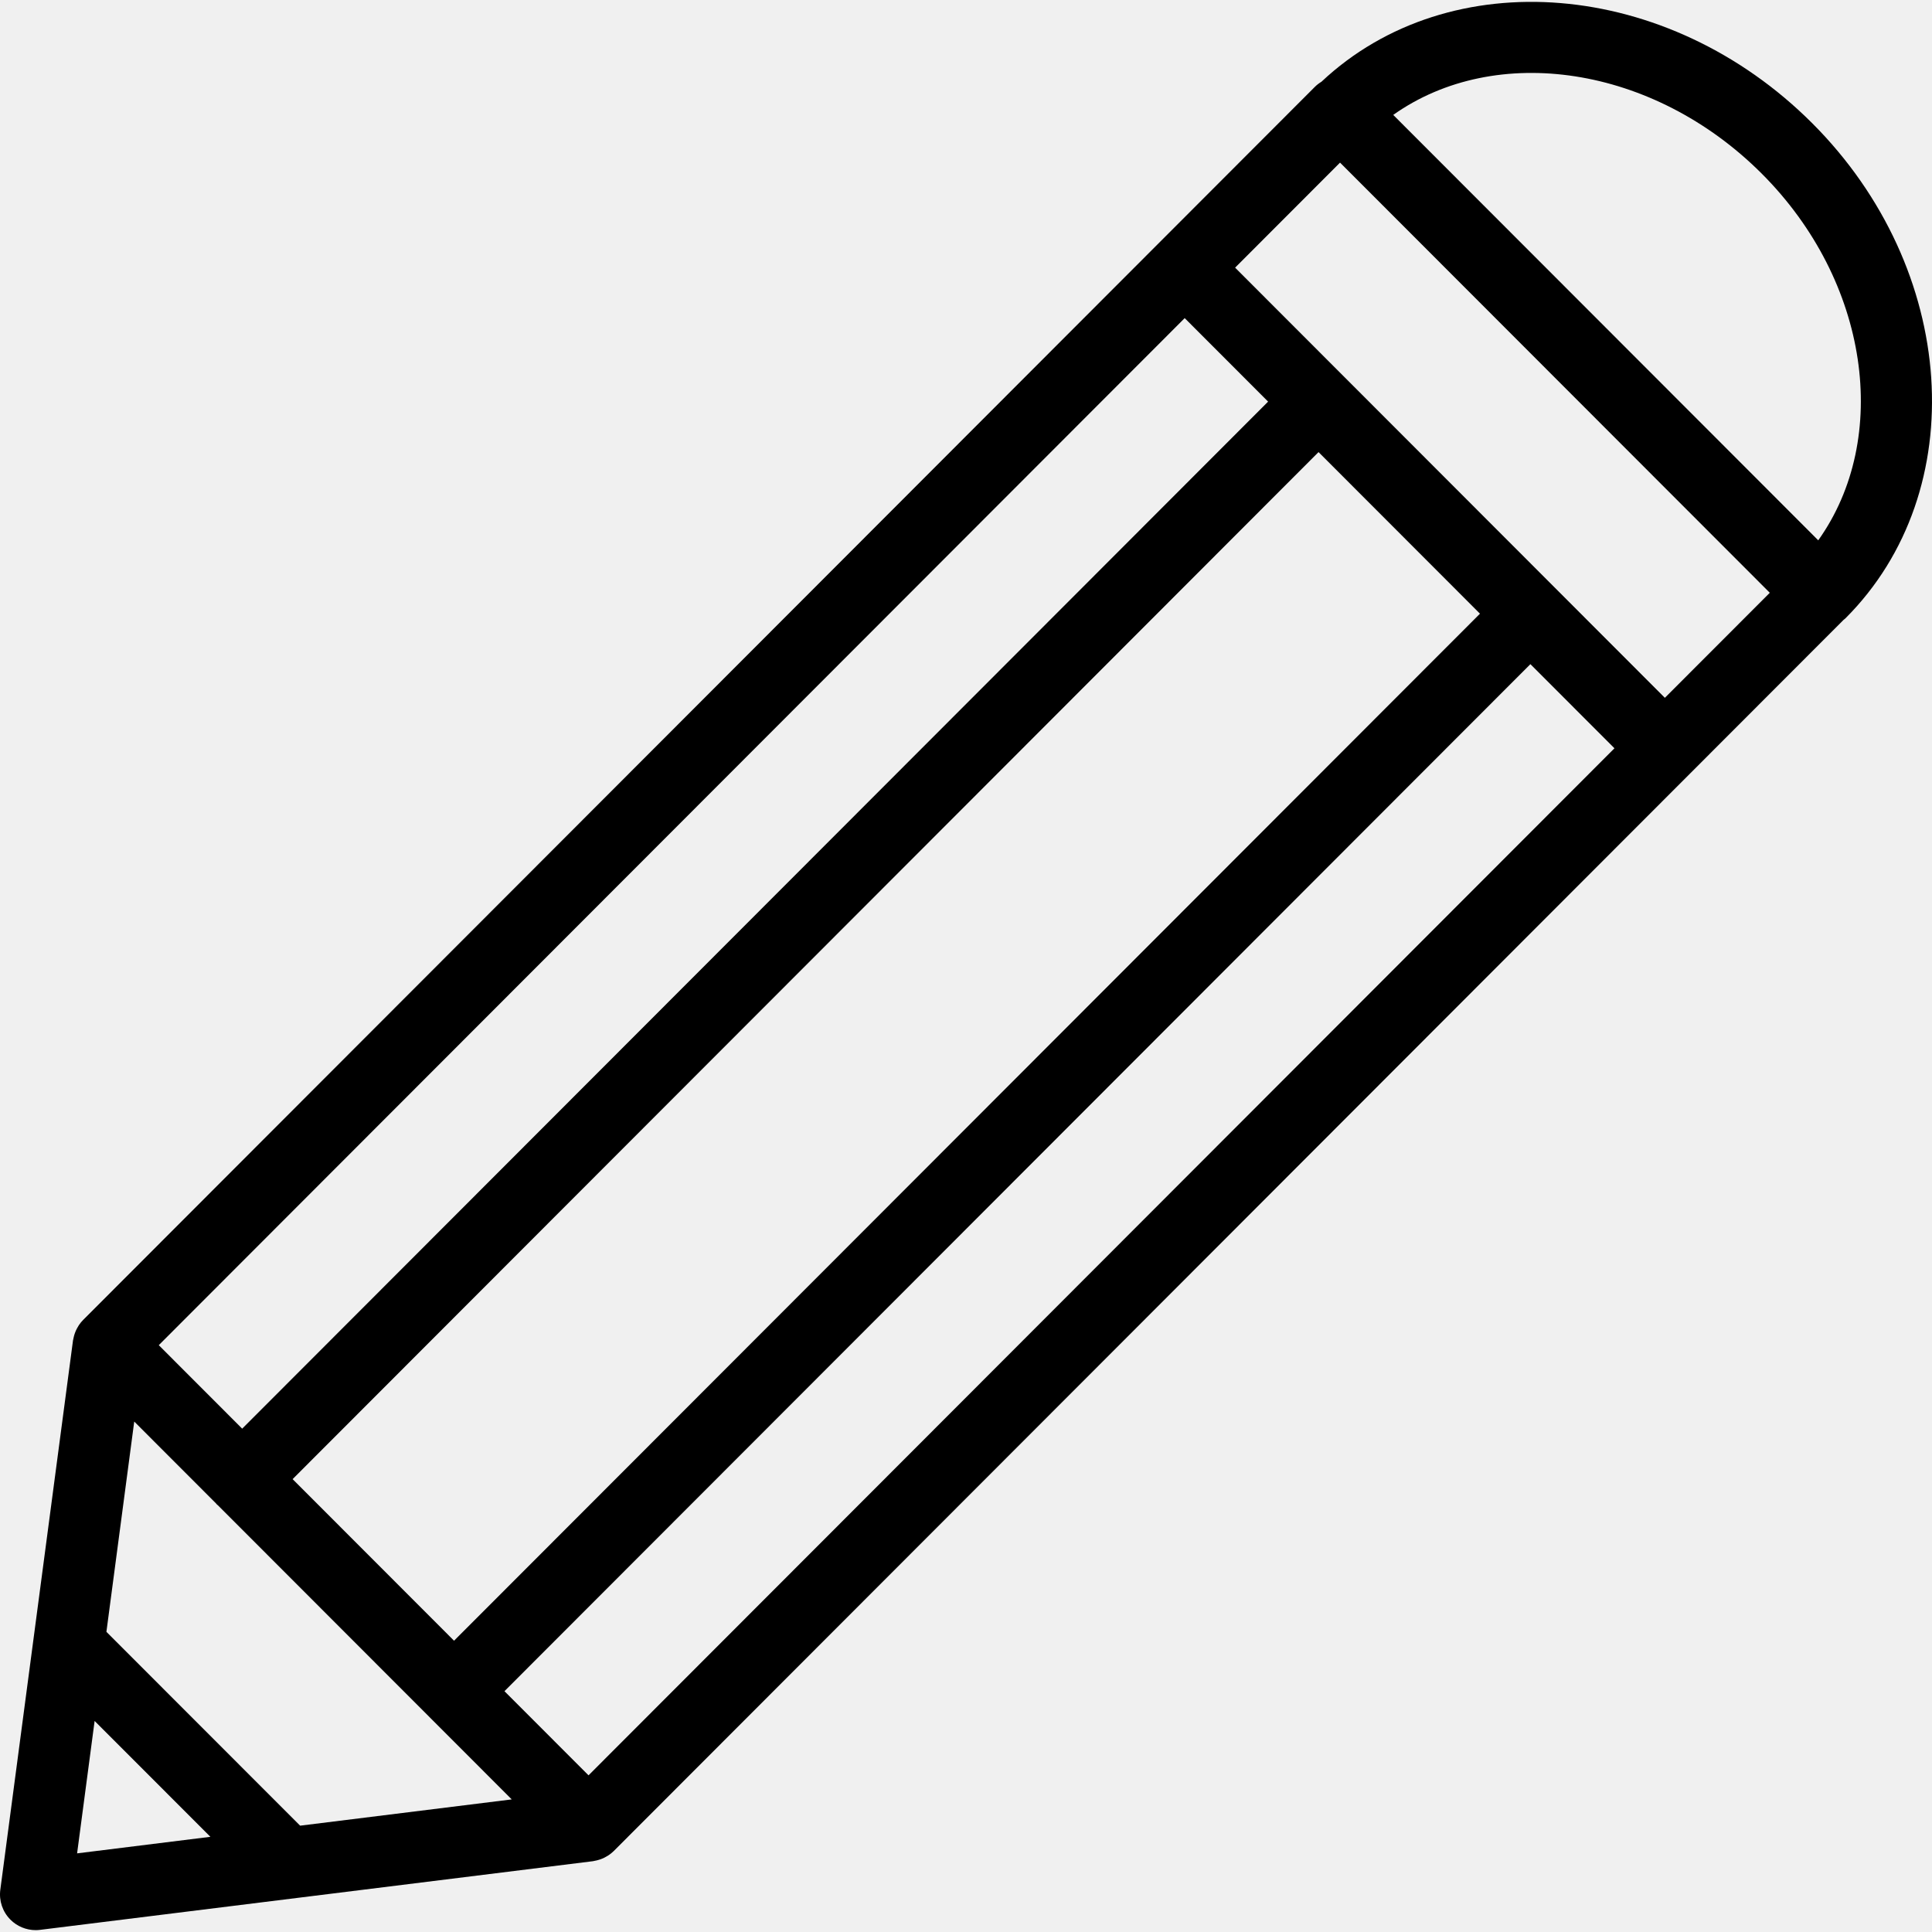
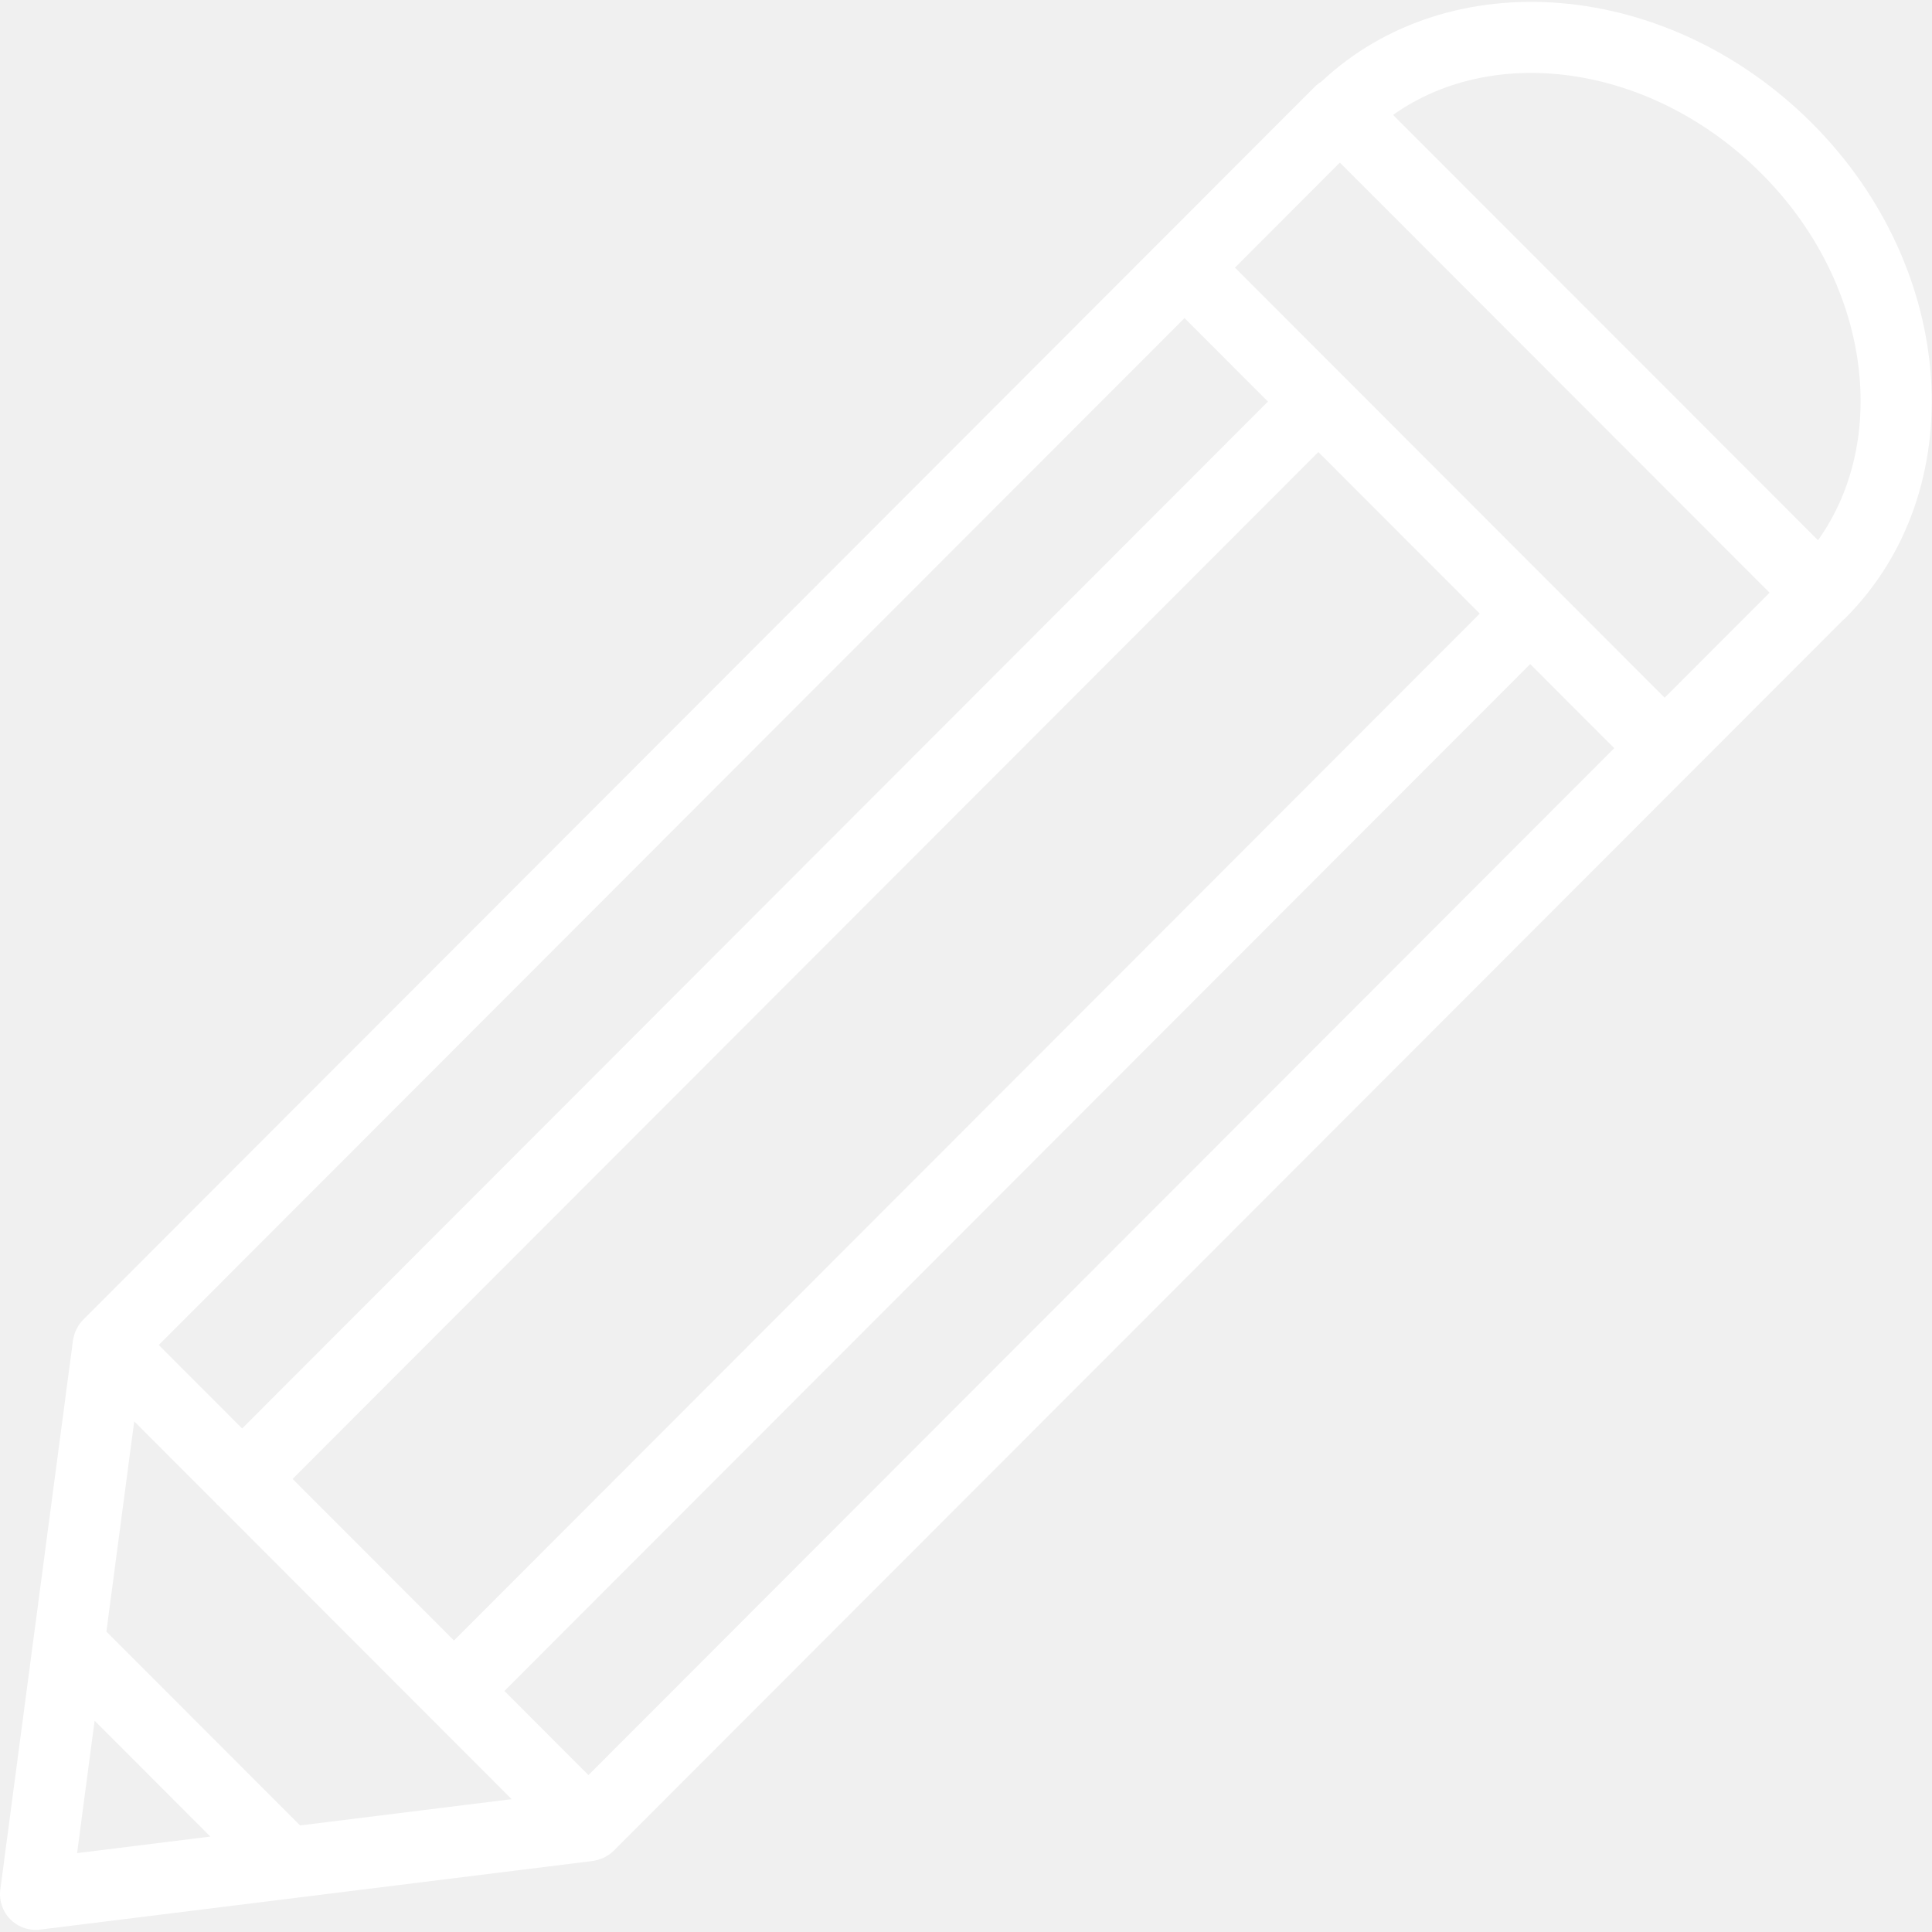
- <svg xmlns="http://www.w3.org/2000/svg" version="1.1" id="Capa_1" x="0px" y="0px" viewBox="0 0 324.958 324.958" style="enable-background:new 0 0 324.958 324.958;" xml:space="preserve">
-   <path d="M310.399,104.002c21.42-21.419,18.911-58.779-5.592-83.282c-24.285-24.284-60.956-27.251-82.537-6.975  c-0.404,0.246-0.784,0.535-1.124,0.876L13.98,222.015c-0.263,0.263-0.49,0.552-0.698,0.854c-0.073,0.107-0.131,0.219-0.196,0.329  c-0.121,0.203-0.233,0.408-0.329,0.624c-0.059,0.132-0.11,0.266-0.158,0.4c-0.076,0.209-0.138,0.42-0.189,0.637  c-0.032,0.137-0.066,0.273-0.089,0.411c-0.012,0.066-0.034,0.13-0.043,0.197L0.052,317.856c-0.244,1.842,0.38,3.693,1.688,5.013  c1.134,1.143,2.67,1.774,4.259,1.774c0.246,0,0.493-0.015,0.74-0.046l92.99-11.547c0.074-0.009,0.145-0.034,0.219-0.046  c0.146-0.023,0.289-0.057,0.434-0.091c0.211-0.051,0.416-0.111,0.619-0.184c0.141-0.05,0.278-0.102,0.416-0.162  c0.213-0.095,0.416-0.206,0.616-0.324c0.113-0.067,0.228-0.126,0.337-0.201c0.307-0.209,0.6-0.44,0.865-0.706l181.02-181.218  c0.005-0.005,0.01-0.007,0.015-0.012c0.005-0.005,0.008-0.01,0.012-0.015l25.81-25.838  C310.191,104.166,310.303,104.098,310.399,104.002z M296.322,29.204c18.107,18.108,21.759,44.485,9.502,61.678l-71.486-71.555  C251.554,7.13,278.053,10.937,296.322,29.204z M98.99,298.606l-14.14-14.152L257.41,111.71l14.137,14.15L98.99,298.606z   M50.48,307.074L17.898,274.47l4.68-35.369l13.759,13.773c0.052,0.056,0.089,0.12,0.143,0.174c0.053,0.053,0.116,0.089,0.171,0.139  l49.421,49.468L50.48,307.074z M76.369,275.964l-27.152-27.178L221.775,76.041l27.153,27.18L76.369,275.964z M40.735,240.297  l-14.029-14.043L199.263,53.508l14.03,14.044L40.735,240.297z M15.915,289.461l19.473,19.486l-22.42,2.784L15.915,289.461z   M280.027,117.371l-72.283-72.353l17.648-17.667l72.283,72.353L280.027,117.371z" />
-   <g>
- </g>
-   <g>
- </g>
-   <g>
- </g>
-   <g>
- </g>
-   <g>
- </g>
-   <g>
- </g>
-   <g>
- </g>
-   <g>
- </g>
-   <g>
- </g>
-   <g>
- </g>
-   <g>
- </g>
-   <g>
- </g>
-   <g>
- </g>
-   <g>
- </g>
-   <g>
- </g>
+ <svg xmlns="http://www.w3.org/2000/svg" width="325px" height="325px" viewBox="0 0 325 325" version="1.1">
+   <defs />
+   <g id="Page-1" stroke="none" stroke-width="1" fill="none" fill-rule="evenodd">
+     <path d="M310.399,104.002 C331.819,82.583 329.31,45.223 304.807,20.72 C280.522,-3.564 243.851,-6.531 222.27,13.745 C221.866,13.991 221.486,14.28 221.146,14.621 L13.98,222.015 C13.717,222.278 13.49,222.567 13.282,222.869 C13.209,222.976 13.151,223.088 13.086,223.198 C12.965,223.401 12.853,223.606 12.757,223.822 C12.698,223.954 12.647,224.088 12.599,224.222 C12.523,224.431 12.461,224.642 12.41,224.859 C12.378,224.996 12.344,225.132 12.321,225.27 C12.309,225.336 12.287,225.4 12.278,225.467 L0.052,317.856 C-0.192,319.698 0.432,321.549 1.74,322.869 C2.874,324.012 4.41,324.643 5.999,324.643 C6.245,324.643 6.492,324.628 6.739,324.597 L99.729,313.05 C99.803,313.041 99.874,313.016 99.948,313.004 C100.094,312.981 100.237,312.947 100.382,312.913 C100.593,312.862 100.798,312.802 101.001,312.729 C101.142,312.679 101.279,312.627 101.417,312.567 C101.63,312.472 101.833,312.361 102.033,312.243 C102.146,312.176 102.261,312.117 102.37,312.042 C102.677,311.833 102.97,311.602 103.235,311.336 L284.255,130.118 C284.26,130.113 284.265,130.111 284.27,130.106 C284.275,130.101 284.278,130.096 284.282,130.091 L310.092,104.253 C310.191,104.166 310.303,104.098 310.399,104.002 L310.399,104.002 Z M296.322,29.204 C314.429,47.312 318.081,73.689 305.824,90.882 L234.338,19.327 C251.554,7.13 278.053,10.937 296.322,29.204 L296.322,29.204 Z M98.99,298.606 L84.85,284.454 L257.41,111.71 L271.547,125.86 L98.99,298.606 L98.99,298.606 Z M50.48,307.074 L17.898,274.47 L22.578,239.101 L36.337,252.874 C36.389,252.93 36.426,252.994 36.48,253.048 C36.533,253.101 36.596,253.137 36.651,253.187 L86.072,302.655 L50.48,307.074 L50.48,307.074 Z M76.369,275.964 L49.217,248.786 L221.775,76.041 L248.928,103.221 L76.369,275.964 L76.369,275.964 Z M40.735,240.297 L26.706,226.254 L199.263,53.508 L213.293,67.552 L40.735,240.297 L40.735,240.297 Z M15.915,289.461 L35.388,308.947 L12.968,311.731 L15.915,289.461 L15.915,289.461 Z M280.027,117.371 L207.744,45.018 L225.392,27.351 L297.675,99.704 L280.027,117.371 L280.027,117.371 Z" id="Shape" fill="#FFFFFF" />
+   </g>
</svg>
